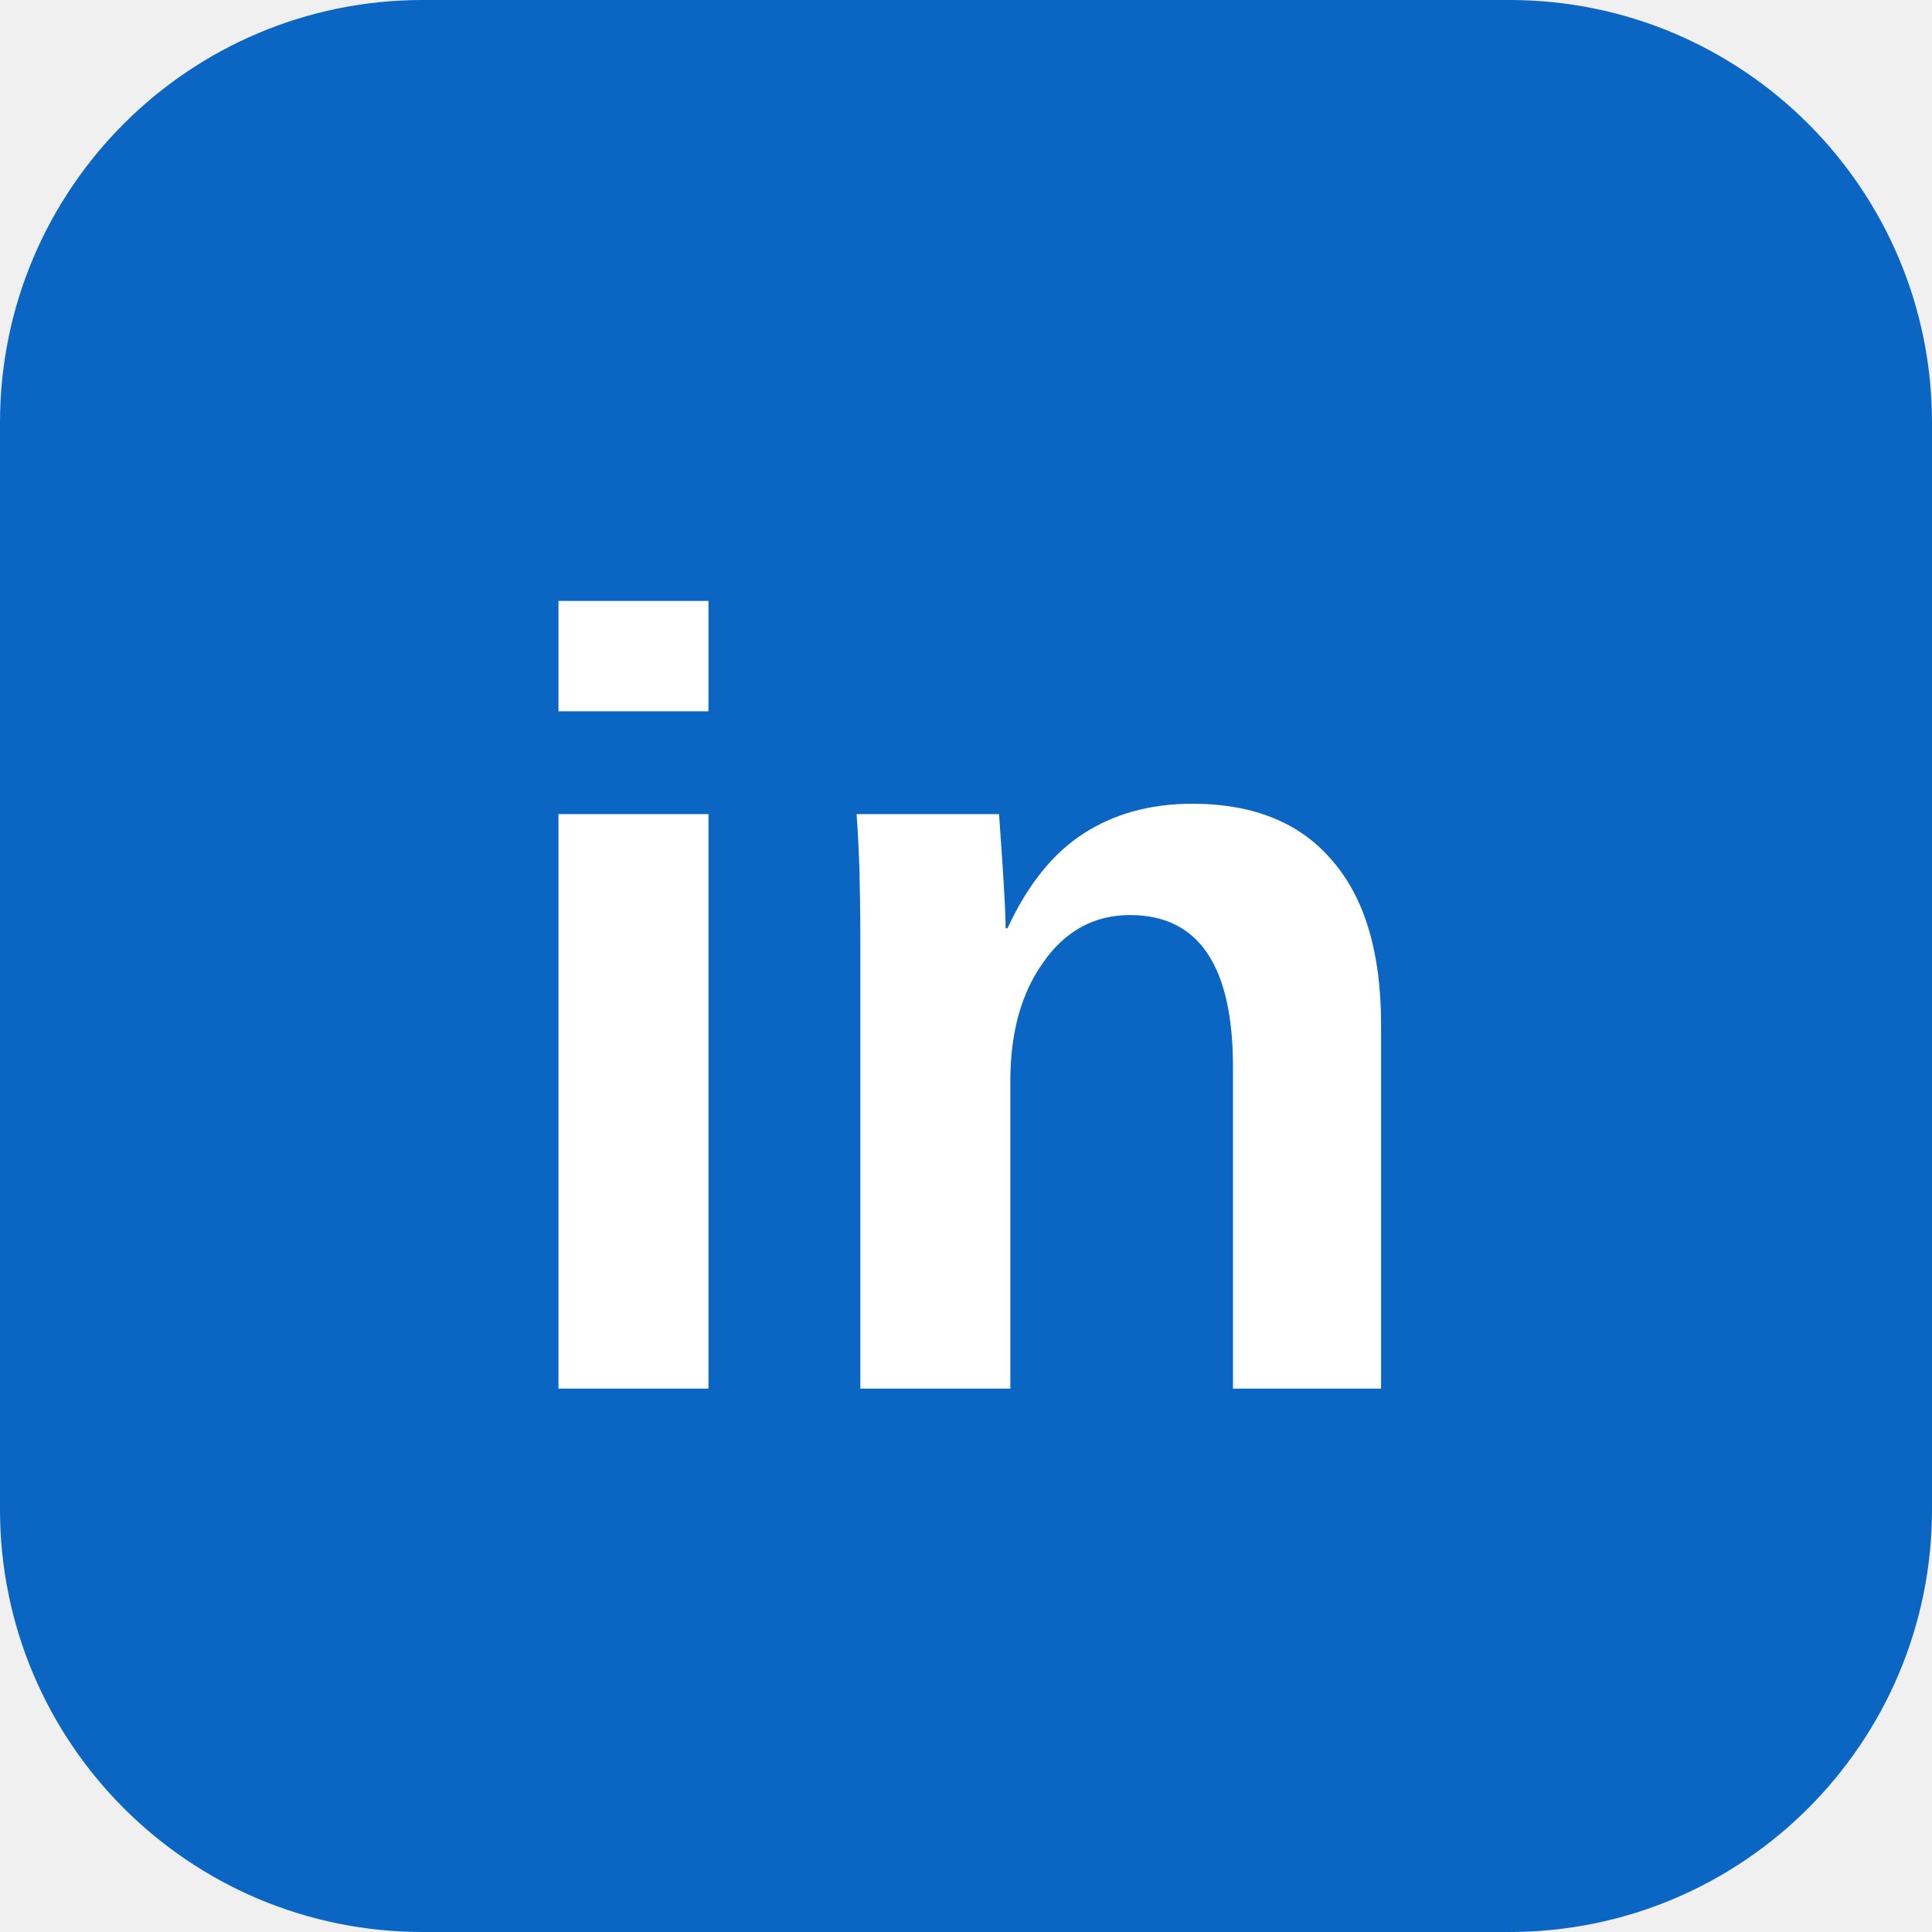
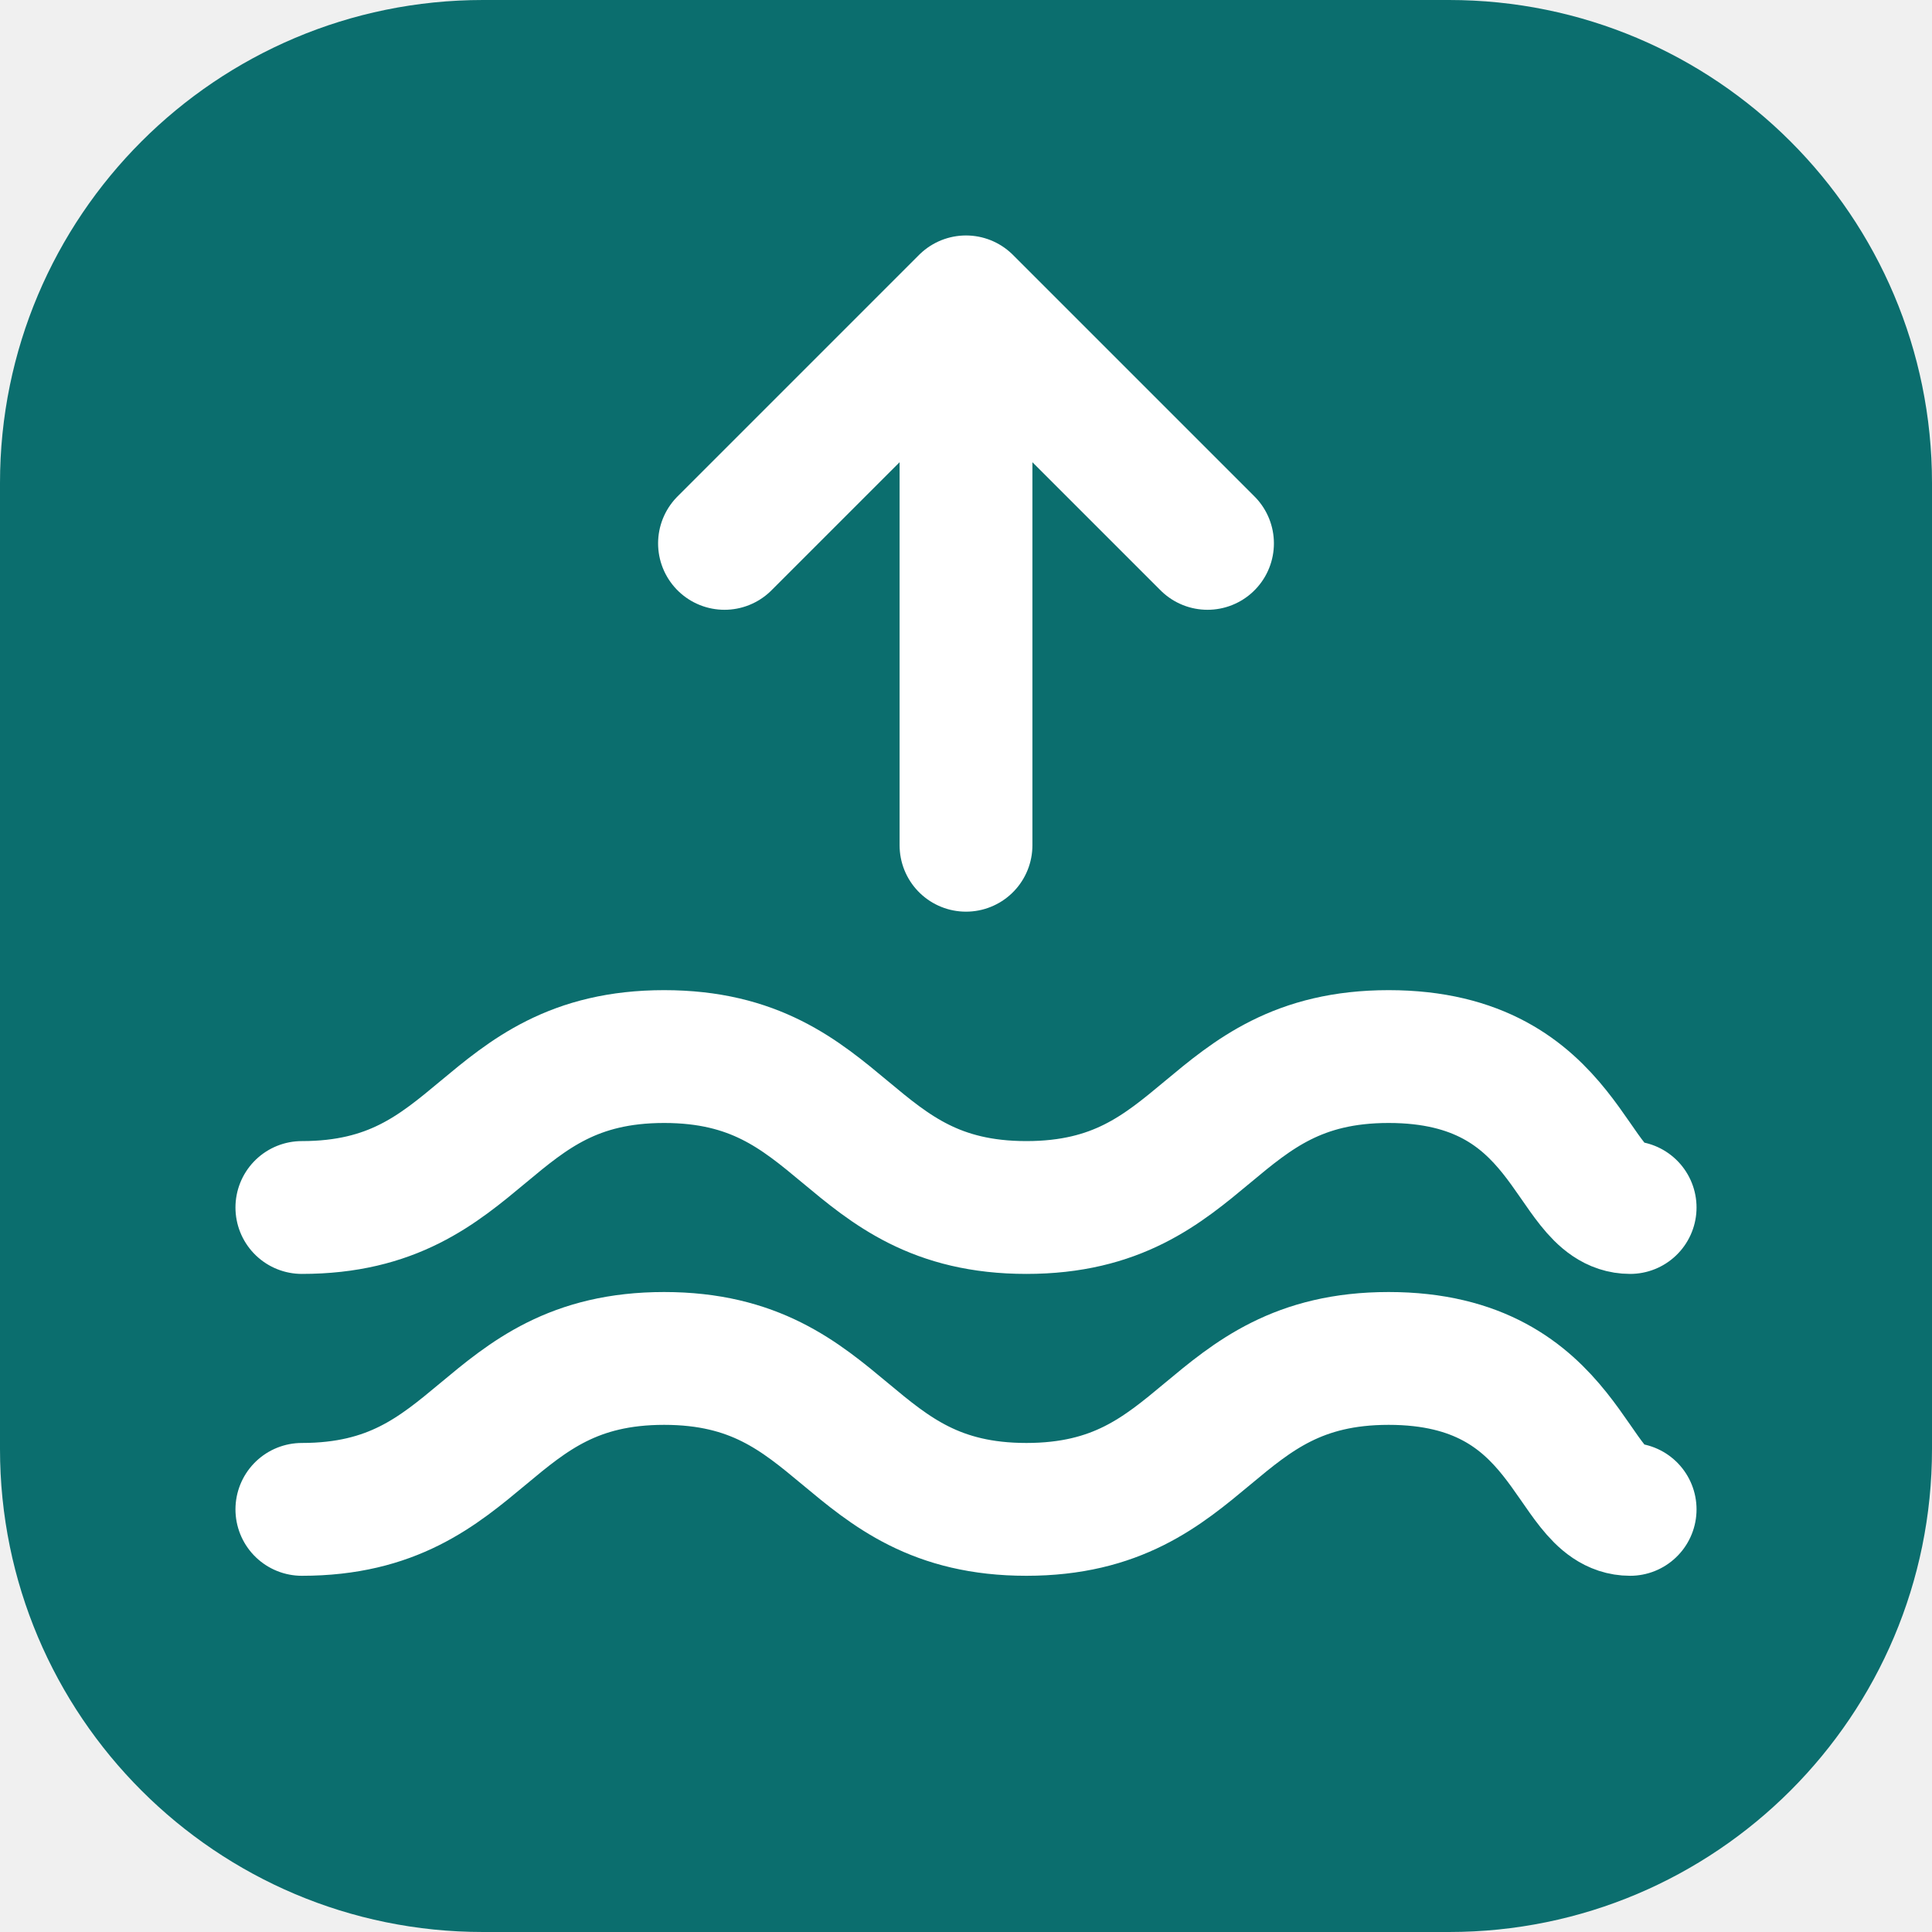
<svg xmlns="http://www.w3.org/2000/svg" viewBox="0 0 32 32">
-   <rect width="32" height="32" rx="7" fill="#0a66c2" />
-   <text x="16" y="23" font-family="Segoe UI,Arial,sans-serif" font-size="18" font-weight="800" fill="#fff" text-anchor="middle">in</text>
+   <rect width="32" height="32" rx="8" fill="#0b6e6e" />
+   <path d="M5 20c3 0 3-2.5 6-2.5s3 2.5 6 2.5 3-2.5 6-2.5 3 2.5 4 2.5M5 25c3 0 3-2.5 6-2.5s3 2.5 6 2.5 3-2.5 6-2.5 3 2.5 4 2.5M16 5v9m-4-5 4-4 4 4" fill="none" stroke="#fff" stroke-width="2.2" stroke-linecap="round" stroke-linejoin="round" />
</svg>
